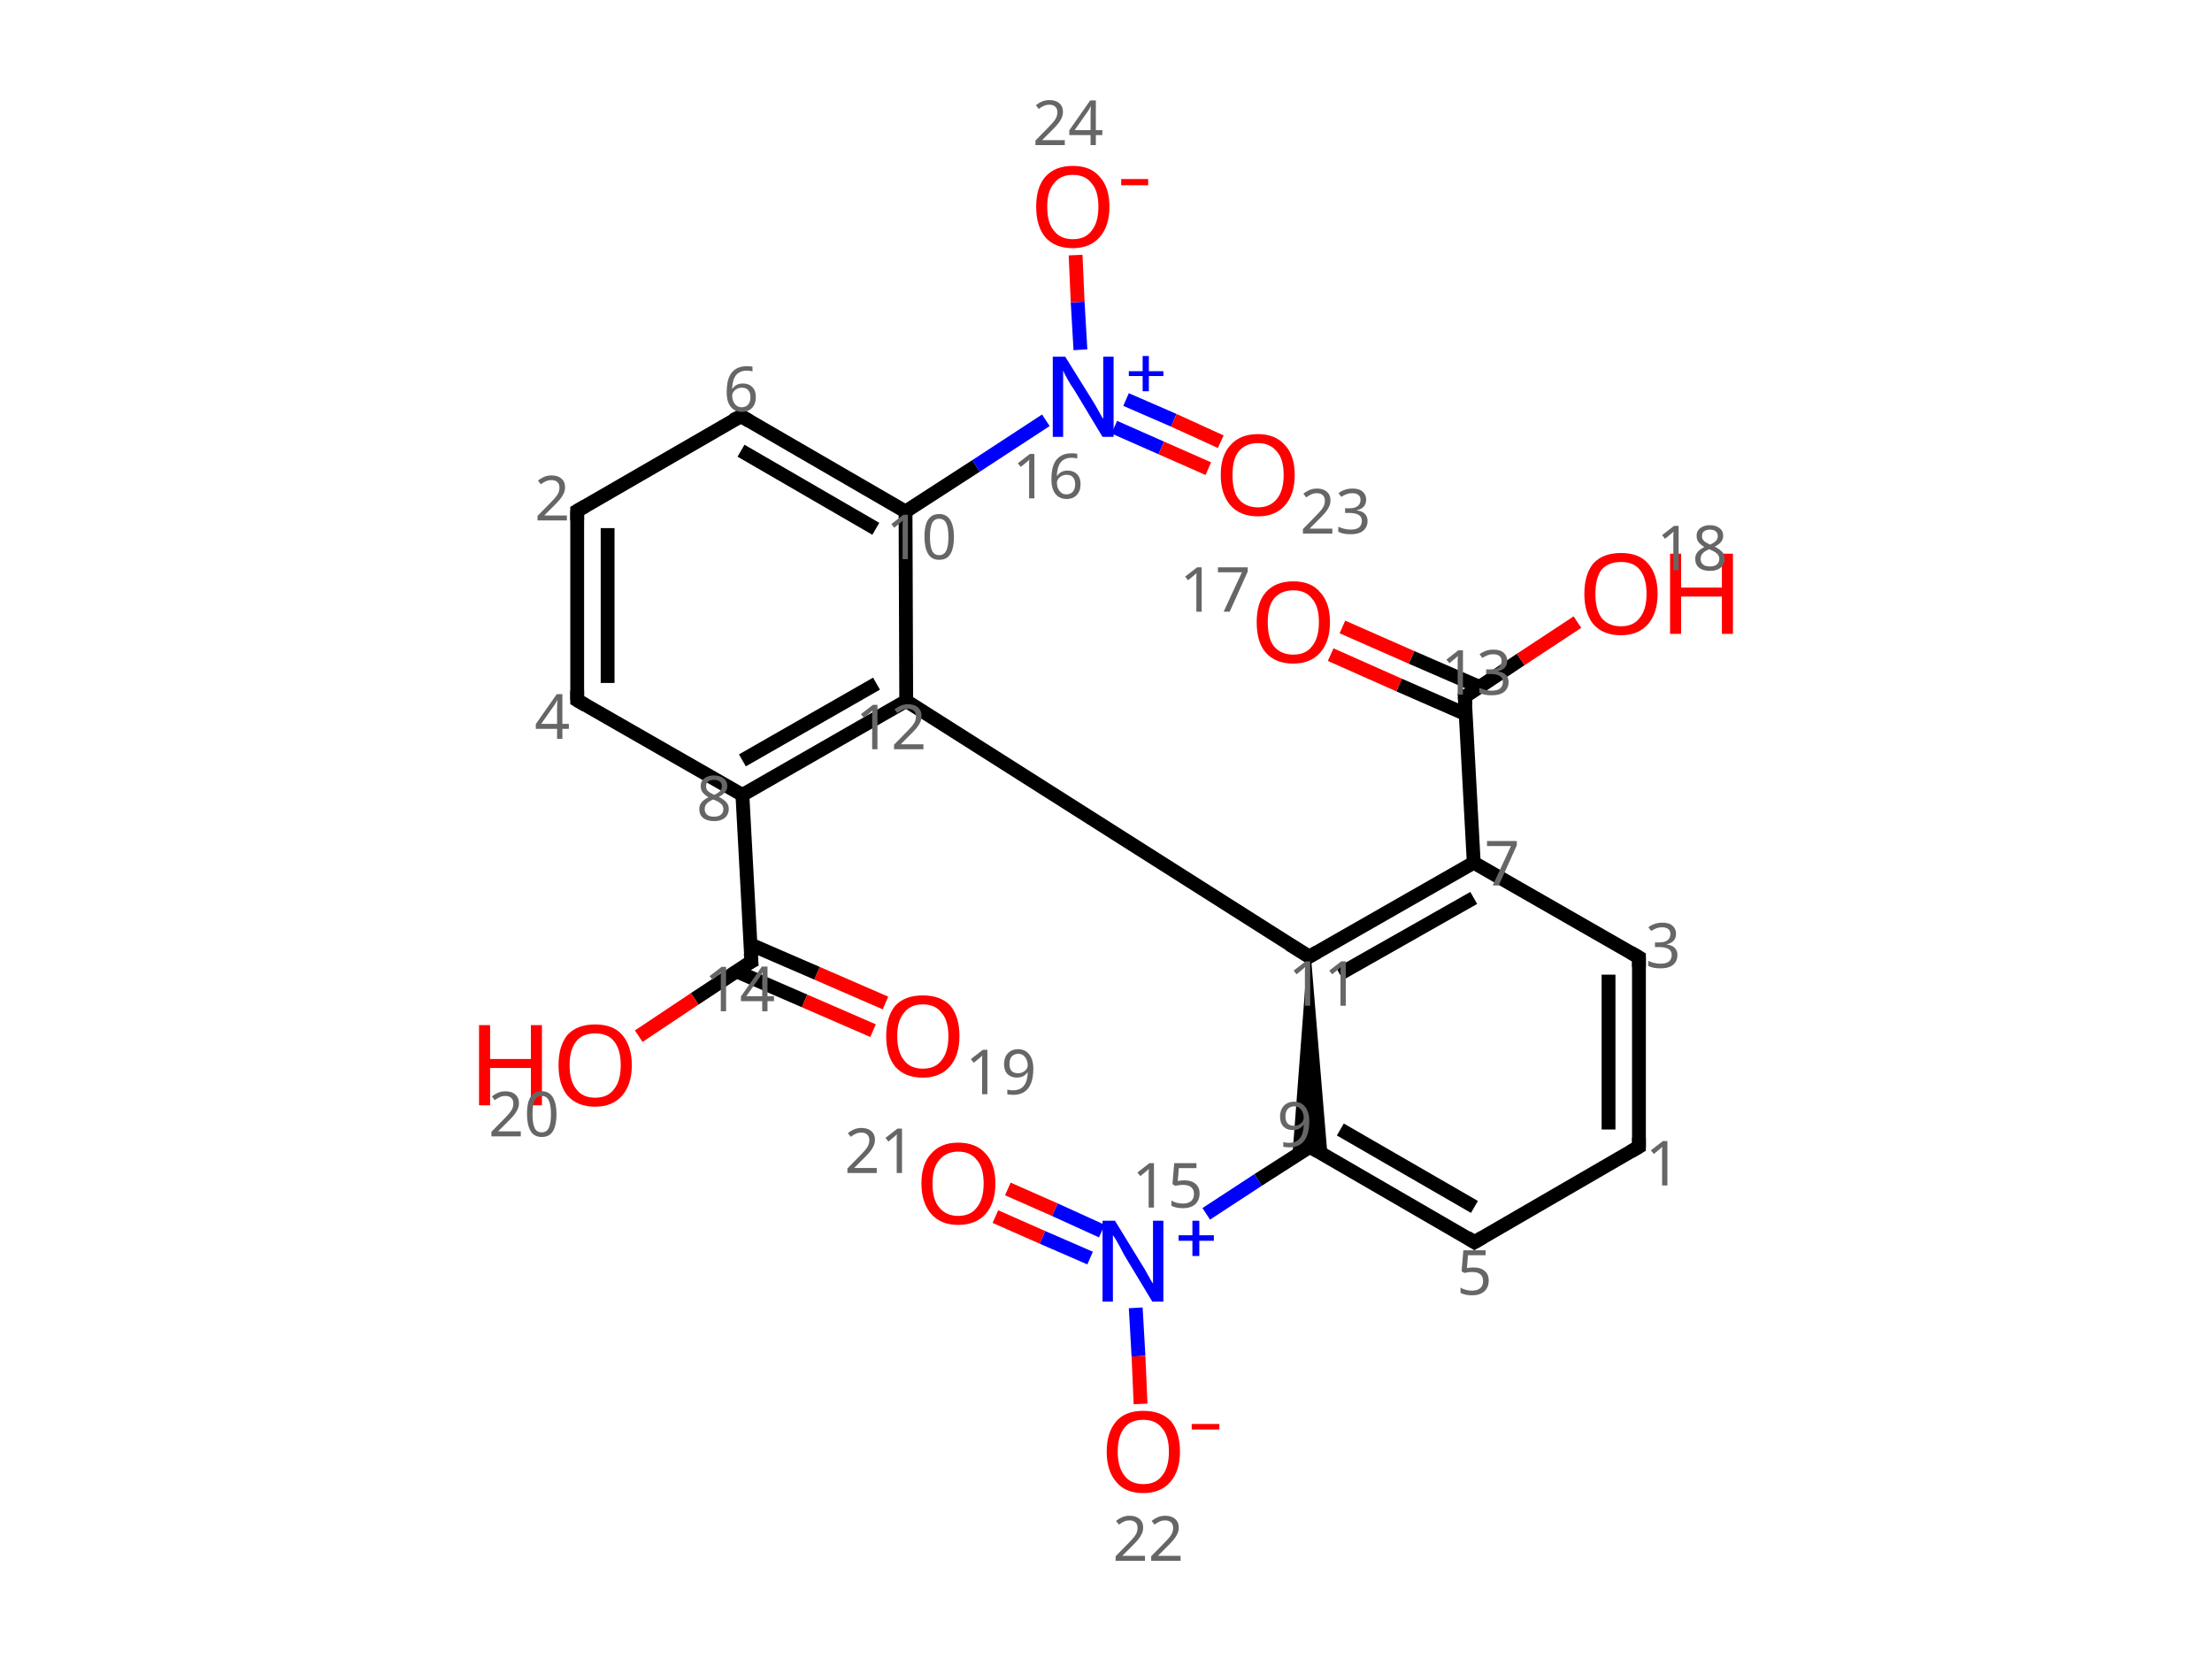
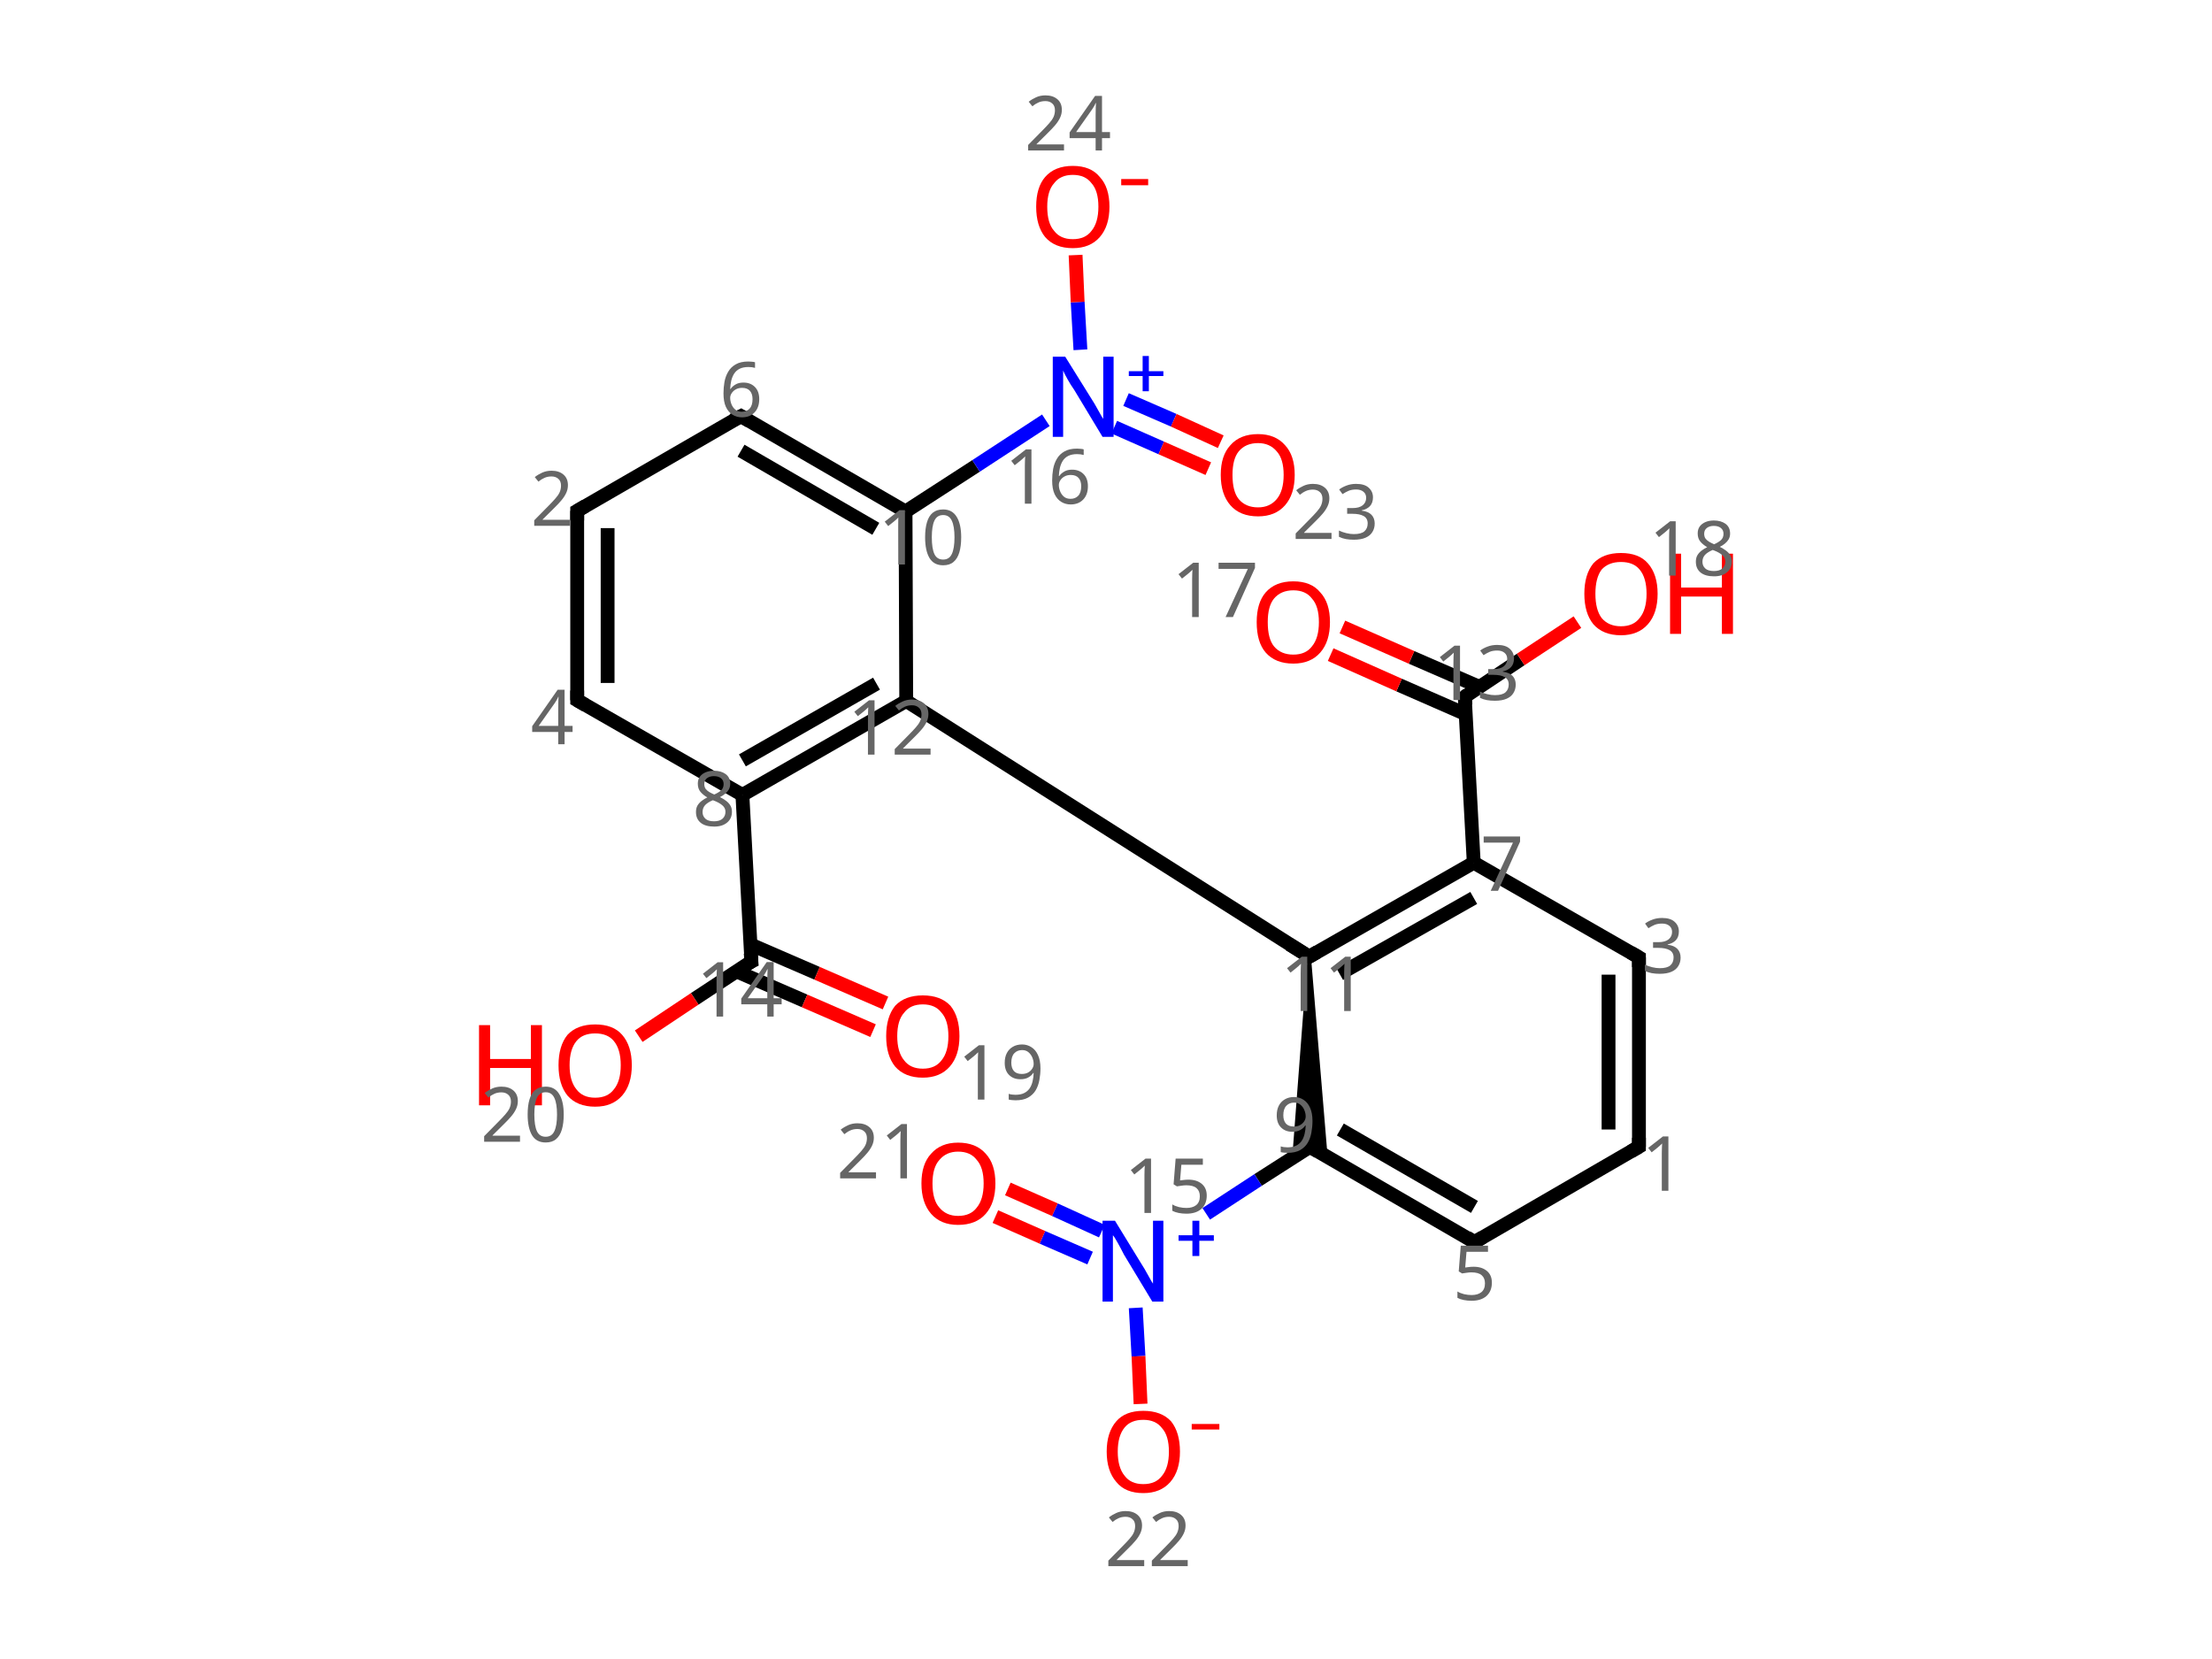
<svg xmlns="http://www.w3.org/2000/svg" version="1.1" baseProfile="full" xml:space="preserve" width="320px" height="240px" viewBox="0 0 320 240">
  <path class="bond-0 atom-12 atom-13" d="M 106.5,140.5 L 116.4,144.8" style="fill:none;fill-rule:evenodd;stroke:#000000;stroke-width:2.0px;stroke-linecap:butt;stroke-linejoin:miter;stroke-opacity:1" />
  <path class="bond-0 atom-12 atom-13" d="M 116.4,144.8 L 126.3,149.1" style="fill:none;fill-rule:evenodd;stroke:#FF0000;stroke-width:2.0px;stroke-linecap:butt;stroke-linejoin:miter;stroke-opacity:1" />
  <path class="bond-0 atom-12 atom-13" d="M 108.5,136.6 L 118.2,140.8" style="fill:none;fill-rule:evenodd;stroke:#000000;stroke-width:2.0px;stroke-linecap:butt;stroke-linejoin:miter;stroke-opacity:1" />
  <path class="bond-0 atom-12 atom-13" d="M 118.2,140.8 L 128.1,145.1" style="fill:none;fill-rule:evenodd;stroke:#FF0000;stroke-width:2.0px;stroke-linecap:butt;stroke-linejoin:miter;stroke-opacity:1" />
  <path class="bond-1 atom-12 atom-14" d="M 108.7,139.1 L 100.5,144.5" style="fill:none;fill-rule:evenodd;stroke:#000000;stroke-width:2.0px;stroke-linecap:butt;stroke-linejoin:miter;stroke-opacity:1" />
  <path class="bond-1 atom-12 atom-14" d="M 100.5,144.5 L 92.4,149.9" style="fill:none;fill-rule:evenodd;stroke:#FF0000;stroke-width:2.0px;stroke-linecap:butt;stroke-linejoin:miter;stroke-opacity:1" />
  <path class="bond-2 atom-6 atom-12" d="M 107.4,115.0 L 108.7,139.1" style="fill:none;fill-rule:evenodd;stroke:#000000;stroke-width:2.0px;stroke-linecap:butt;stroke-linejoin:miter;stroke-opacity:1" />
  <path class="bond-3 atom-15 atom-16" d="M 161.2,61.8 L 168.0,64.8" style="fill:none;fill-rule:evenodd;stroke:#0000FF;stroke-width:2.0px;stroke-linecap:butt;stroke-linejoin:miter;stroke-opacity:1" />
  <path class="bond-3 atom-15 atom-16" d="M 168.0,64.8 L 174.8,67.8" style="fill:none;fill-rule:evenodd;stroke:#FF0000;stroke-width:2.0px;stroke-linecap:butt;stroke-linejoin:miter;stroke-opacity:1" />
  <path class="bond-3 atom-15 atom-16" d="M 162.9,57.8 L 169.8,60.8" style="fill:none;fill-rule:evenodd;stroke:#0000FF;stroke-width:2.0px;stroke-linecap:butt;stroke-linejoin:miter;stroke-opacity:1" />
  <path class="bond-3 atom-15 atom-16" d="M 169.8,60.8 L 176.6,63.9" style="fill:none;fill-rule:evenodd;stroke:#FF0000;stroke-width:2.0px;stroke-linecap:butt;stroke-linejoin:miter;stroke-opacity:1" />
  <path class="bond-4 atom-15 atom-17" d="M 156.3,50.6 L 155.9,43.7" style="fill:none;fill-rule:evenodd;stroke:#0000FF;stroke-width:2.0px;stroke-linecap:butt;stroke-linejoin:miter;stroke-opacity:1" />
  <path class="bond-4 atom-15 atom-17" d="M 155.9,43.7 L 155.6,36.9" style="fill:none;fill-rule:evenodd;stroke:#FF0000;stroke-width:2.0px;stroke-linecap:butt;stroke-linejoin:miter;stroke-opacity:1" />
  <path class="bond-5 atom-8 atom-15" d="M 131.0,74.0 L 141.2,67.4" style="fill:none;fill-rule:evenodd;stroke:#000000;stroke-width:2.0px;stroke-linecap:butt;stroke-linejoin:miter;stroke-opacity:1" />
  <path class="bond-5 atom-8 atom-15" d="M 141.2,67.4 L 151.3,60.8" style="fill:none;fill-rule:evenodd;stroke:#0000FF;stroke-width:2.0px;stroke-linecap:butt;stroke-linejoin:miter;stroke-opacity:1" />
  <path class="bond-6 atom-18 atom-19" d="M 159.4,178.1 L 152.6,175.0" style="fill:none;fill-rule:evenodd;stroke:#0000FF;stroke-width:2.0px;stroke-linecap:butt;stroke-linejoin:miter;stroke-opacity:1" />
  <path class="bond-6 atom-18 atom-19" d="M 152.6,175.0 L 145.8,172.0" style="fill:none;fill-rule:evenodd;stroke:#FF0000;stroke-width:2.0px;stroke-linecap:butt;stroke-linejoin:miter;stroke-opacity:1" />
  <path class="bond-6 atom-18 atom-19" d="M 157.7,182.0 L 150.8,179.0" style="fill:none;fill-rule:evenodd;stroke:#0000FF;stroke-width:2.0px;stroke-linecap:butt;stroke-linejoin:miter;stroke-opacity:1" />
  <path class="bond-6 atom-18 atom-19" d="M 150.8,179.0 L 144.0,176.0" style="fill:none;fill-rule:evenodd;stroke:#FF0000;stroke-width:2.0px;stroke-linecap:butt;stroke-linejoin:miter;stroke-opacity:1" />
  <path class="bond-7 atom-18 atom-20" d="M 164.3,189.2 L 164.7,196.2" style="fill:none;fill-rule:evenodd;stroke:#0000FF;stroke-width:2.0px;stroke-linecap:butt;stroke-linejoin:miter;stroke-opacity:1" />
  <path class="bond-7 atom-18 atom-20" d="M 164.7,196.2 L 165.0,203.1" style="fill:none;fill-rule:evenodd;stroke:#FF0000;stroke-width:2.0px;stroke-linecap:butt;stroke-linejoin:miter;stroke-opacity:1" />
  <path class="bond-8 atom-2 atom-18" d="M 189.5,165.9 L 182.0,170.7" style="fill:none;fill-rule:evenodd;stroke:#000000;stroke-width:2.0px;stroke-linecap:butt;stroke-linejoin:miter;stroke-opacity:1" />
  <path class="bond-8 atom-2 atom-18" d="M 182.0,170.7 L 174.5,175.6" style="fill:none;fill-rule:evenodd;stroke:#0000FF;stroke-width:2.0px;stroke-linecap:butt;stroke-linejoin:miter;stroke-opacity:1" />
  <path class="bond-9 atom-21 atom-22" d="M 214.1,99.4 L 204.2,95.1" style="fill:none;fill-rule:evenodd;stroke:#000000;stroke-width:2.0px;stroke-linecap:butt;stroke-linejoin:miter;stroke-opacity:1" />
  <path class="bond-9 atom-21 atom-22" d="M 204.2,95.1 L 194.2,90.7" style="fill:none;fill-rule:evenodd;stroke:#FF0000;stroke-width:2.0px;stroke-linecap:butt;stroke-linejoin:miter;stroke-opacity:1" />
  <path class="bond-9 atom-21 atom-22" d="M 212.0,103.3 L 202.4,99.1" style="fill:none;fill-rule:evenodd;stroke:#000000;stroke-width:2.0px;stroke-linecap:butt;stroke-linejoin:miter;stroke-opacity:1" />
  <path class="bond-9 atom-21 atom-22" d="M 202.4,99.1 L 192.5,94.7" style="fill:none;fill-rule:evenodd;stroke:#FF0000;stroke-width:2.0px;stroke-linecap:butt;stroke-linejoin:miter;stroke-opacity:1" />
  <path class="bond-10 atom-21 atom-23" d="M 211.9,100.8 L 220.0,95.4" style="fill:none;fill-rule:evenodd;stroke:#000000;stroke-width:2.0px;stroke-linecap:butt;stroke-linejoin:miter;stroke-opacity:1" />
  <path class="bond-10 atom-21 atom-23" d="M 220.0,95.4 L 228.2,90.0" style="fill:none;fill-rule:evenodd;stroke:#FF0000;stroke-width:2.0px;stroke-linecap:butt;stroke-linejoin:miter;stroke-opacity:1" />
  <path class="bond-11 atom-0 atom-21" d="M 213.2,124.8 L 211.9,100.8" style="fill:none;fill-rule:evenodd;stroke:#000000;stroke-width:2.0px;stroke-linecap:butt;stroke-linejoin:miter;stroke-opacity:1" />
  <path class="bond-12 atom-0 atom-5" d="M 213.2,124.8 L 237.1,138.5" style="fill:none;fill-rule:evenodd;stroke:#000000;stroke-width:2.0px;stroke-linecap:butt;stroke-linejoin:miter;stroke-opacity:1" />
  <path class="bond-13 atom-0 atom-1" d="M 213.2,124.8 L 189.4,138.4" style="fill:none;fill-rule:evenodd;stroke:#000000;stroke-width:2.0px;stroke-linecap:butt;stroke-linejoin:miter;stroke-opacity:1" />
  <path class="bond-13 atom-0 atom-1" d="M 213.2,129.9 L 193.8,140.9" style="fill:none;fill-rule:evenodd;stroke:#000000;stroke-width:2.0px;stroke-linecap:butt;stroke-linejoin:miter;stroke-opacity:1" />
  <path class="bond-14 atom-1 atom-2" d="M 189.4,138.4 L 191.8,167.2 L 189.5,165.9 L 187.2,167.4 Z" style="fill:#000000;fill-rule:evenodd;fill-opacity:1;stroke:#000000;stroke-width:0.5px;stroke-linecap:butt;stroke-linejoin:miter;stroke-miterlimit:10;stroke-opacity:1;" />
  <path class="bond-15 atom-1 atom-7" d="M 189.4,138.4 L 131.1,101.4" style="fill:none;fill-rule:evenodd;stroke:#000000;stroke-width:2.0px;stroke-linecap:butt;stroke-linejoin:miter;stroke-opacity:1" />
  <path class="bond-16 atom-2 atom-3" d="M 189.5,165.9 L 213.3,179.7" style="fill:none;fill-rule:evenodd;stroke:#000000;stroke-width:2.0px;stroke-linecap:butt;stroke-linejoin:miter;stroke-opacity:1" />
  <path class="bond-16 atom-2 atom-3" d="M 193.9,163.4 L 213.3,174.6" style="fill:none;fill-rule:evenodd;stroke:#000000;stroke-width:2.0px;stroke-linecap:butt;stroke-linejoin:miter;stroke-opacity:1" />
  <path class="bond-17 atom-4 atom-3" d="M 237.1,165.9 L 213.3,179.7" style="fill:none;fill-rule:evenodd;stroke:#000000;stroke-width:2.0px;stroke-linecap:butt;stroke-linejoin:miter;stroke-opacity:1" />
  <path class="bond-18 atom-4 atom-5" d="M 237.1,165.9 L 237.1,138.5" style="fill:none;fill-rule:evenodd;stroke:#000000;stroke-width:2.0px;stroke-linecap:butt;stroke-linejoin:miter;stroke-opacity:1" />
  <path class="bond-18 atom-4 atom-5" d="M 232.7,163.4 L 232.7,141.0" style="fill:none;fill-rule:evenodd;stroke:#000000;stroke-width:2.0px;stroke-linecap:butt;stroke-linejoin:miter;stroke-opacity:1" />
  <path class="bond-19 atom-7 atom-6" d="M 131.1,101.4 L 107.4,115.0" style="fill:none;fill-rule:evenodd;stroke:#000000;stroke-width:2.0px;stroke-linecap:butt;stroke-linejoin:miter;stroke-opacity:1" />
  <path class="bond-19 atom-7 atom-6" d="M 126.8,98.9 L 107.4,110.0" style="fill:none;fill-rule:evenodd;stroke:#000000;stroke-width:2.0px;stroke-linecap:butt;stroke-linejoin:miter;stroke-opacity:1" />
  <path class="bond-20 atom-6 atom-10" d="M 107.4,115.0 L 83.5,101.3" style="fill:none;fill-rule:evenodd;stroke:#000000;stroke-width:2.0px;stroke-linecap:butt;stroke-linejoin:miter;stroke-opacity:1" />
  <path class="bond-21 atom-7 atom-8" d="M 131.1,101.4 L 131.0,74.0" style="fill:none;fill-rule:evenodd;stroke:#000000;stroke-width:2.0px;stroke-linecap:butt;stroke-linejoin:miter;stroke-opacity:1" />
  <path class="bond-22 atom-8 atom-9" d="M 131.0,74.0 L 107.2,60.2" style="fill:none;fill-rule:evenodd;stroke:#000000;stroke-width:2.0px;stroke-linecap:butt;stroke-linejoin:miter;stroke-opacity:1" />
  <path class="bond-22 atom-8 atom-9" d="M 126.7,76.5 L 107.2,65.2" style="fill:none;fill-rule:evenodd;stroke:#000000;stroke-width:2.0px;stroke-linecap:butt;stroke-linejoin:miter;stroke-opacity:1" />
  <path class="bond-23 atom-9 atom-11" d="M 107.2,60.2 L 83.5,73.9" style="fill:none;fill-rule:evenodd;stroke:#000000;stroke-width:2.0px;stroke-linecap:butt;stroke-linejoin:miter;stroke-opacity:1" />
  <path class="bond-24 atom-11 atom-10" d="M 83.5,73.9 L 83.5,101.3" style="fill:none;fill-rule:evenodd;stroke:#000000;stroke-width:2.0px;stroke-linecap:butt;stroke-linejoin:miter;stroke-opacity:1" />
  <path class="bond-24 atom-11 atom-10" d="M 87.9,76.4 L 87.9,98.8" style="fill:none;fill-rule:evenodd;stroke:#000000;stroke-width:2.0px;stroke-linecap:butt;stroke-linejoin:miter;stroke-opacity:1" />
  <path d="M 190.6,137.7 L 189.4,138.4 L 186.5,136.6" style="fill:none;stroke:#000000;stroke-width:2.0px;stroke-linecap:butt;stroke-linejoin:miter;stroke-miterlimit:10;stroke-opacity:1;" />
  <path d="M 189.2,166.1 L 189.5,165.9 L 190.7,166.6" style="fill:none;stroke:#000000;stroke-width:2.0px;stroke-linecap:butt;stroke-linejoin:miter;stroke-miterlimit:10;stroke-opacity:1;" />
  <path d="M 212.2,179.0 L 213.3,179.7 L 214.5,179.0" style="fill:none;stroke:#000000;stroke-width:2.0px;stroke-linecap:butt;stroke-linejoin:miter;stroke-miterlimit:10;stroke-opacity:1;" />
  <path d="M 235.9,166.6 L 237.1,165.9 L 237.1,164.6" style="fill:none;stroke:#000000;stroke-width:2.0px;stroke-linecap:butt;stroke-linejoin:miter;stroke-miterlimit:10;stroke-opacity:1;" />
  <path d="M 235.9,137.8 L 237.1,138.5 L 237.1,139.9" style="fill:none;stroke:#000000;stroke-width:2.0px;stroke-linecap:butt;stroke-linejoin:miter;stroke-miterlimit:10;stroke-opacity:1;" />
  <path d="M 108.4,60.9 L 107.2,60.2 L 106.0,60.8" style="fill:none;stroke:#000000;stroke-width:2.0px;stroke-linecap:butt;stroke-linejoin:miter;stroke-miterlimit:10;stroke-opacity:1;" />
  <path d="M 84.7,102.0 L 83.5,101.3 L 83.5,99.9" style="fill:none;stroke:#000000;stroke-width:2.0px;stroke-linecap:butt;stroke-linejoin:miter;stroke-miterlimit:10;stroke-opacity:1;" />
  <path d="M 84.7,73.2 L 83.5,73.9 L 83.5,75.3" style="fill:none;stroke:#000000;stroke-width:2.0px;stroke-linecap:butt;stroke-linejoin:miter;stroke-miterlimit:10;stroke-opacity:1;" />
  <path d="M 108.3,139.3 L 108.7,139.1 L 108.6,137.9" style="fill:none;stroke:#000000;stroke-width:2.0px;stroke-linecap:butt;stroke-linejoin:miter;stroke-miterlimit:10;stroke-opacity:1;" />
  <path d="M 212.3,100.5 L 211.9,100.8 L 212.0,102.0" style="fill:none;stroke:#000000;stroke-width:2.0px;stroke-linecap:butt;stroke-linejoin:miter;stroke-miterlimit:10;stroke-opacity:1;" />
  <path class="atom-13" d="M 128.2 149.9 Q 128.2 147.1, 129.5 145.5 Q 130.9 144.0, 133.5 144.0 Q 136.1 144.0, 137.5 145.5 Q 138.8 147.1, 138.8 149.9 Q 138.8 152.7, 137.4 154.3 Q 136.0 155.9, 133.5 155.9 Q 130.9 155.9, 129.5 154.3 Q 128.2 152.7, 128.2 149.9 M 133.5 154.6 Q 135.3 154.6, 136.2 153.4 Q 137.2 152.2, 137.2 149.9 Q 137.2 147.6, 136.2 146.5 Q 135.3 145.3, 133.5 145.3 Q 131.7 145.3, 130.8 146.5 Q 129.8 147.6, 129.8 149.9 Q 129.8 152.2, 130.8 153.4 Q 131.7 154.6, 133.5 154.6 " fill="#FF0000" />
  <path class="atom-14" d="M 69.3 148.3 L 70.9 148.3 L 70.9 153.2 L 76.8 153.2 L 76.8 148.3 L 78.4 148.3 L 78.4 159.9 L 76.8 159.9 L 76.8 154.5 L 70.9 154.5 L 70.9 159.9 L 69.3 159.9 L 69.3 148.3 " fill="#FF0000" />
  <path class="atom-14" d="M 80.8 154.1 Q 80.8 151.3, 82.1 149.7 Q 83.5 148.2, 86.1 148.2 Q 88.7 148.2, 90.0 149.7 Q 91.4 151.3, 91.4 154.1 Q 91.4 156.9, 90.0 158.5 Q 88.6 160.1, 86.1 160.1 Q 83.5 160.1, 82.1 158.5 Q 80.8 156.9, 80.8 154.1 M 86.1 158.8 Q 87.9 158.8, 88.8 157.6 Q 89.8 156.4, 89.8 154.1 Q 89.8 151.8, 88.8 150.6 Q 87.9 149.5, 86.1 149.5 Q 84.3 149.5, 83.4 150.6 Q 82.4 151.8, 82.4 154.1 Q 82.4 156.4, 83.4 157.6 Q 84.3 158.8, 86.1 158.8 " fill="#FF0000" />
  <path class="atom-15" d="M 154.1 51.6 L 157.9 57.7 Q 158.3 58.3, 158.9 59.4 Q 159.5 60.5, 159.6 60.6 L 159.6 51.6 L 161.1 51.6 L 161.1 63.2 L 159.5 63.2 L 155.4 56.4 Q 154.9 55.7, 154.4 54.8 Q 153.9 53.9, 153.8 53.6 L 153.8 63.2 L 152.3 63.2 L 152.3 51.6 L 154.1 51.6 " fill="#0000FF" />
  <path class="atom-15" d="M 163.3 53.7 L 165.3 53.7 L 165.3 51.5 L 166.2 51.5 L 166.2 53.7 L 168.3 53.7 L 168.3 54.4 L 166.2 54.4 L 166.2 56.6 L 165.3 56.6 L 165.3 54.4 L 163.3 54.4 L 163.3 53.7 " fill="#0000FF" />
  <path class="atom-16" d="M 176.6 68.7 Q 176.6 65.9, 178.0 64.4 Q 179.4 62.8, 182.0 62.8 Q 184.5 62.8, 185.9 64.4 Q 187.3 65.9, 187.3 68.7 Q 187.3 71.5, 185.9 73.1 Q 184.5 74.7, 182.0 74.7 Q 179.4 74.7, 178.0 73.1 Q 176.6 71.5, 176.6 68.7 M 182.0 73.4 Q 183.7 73.4, 184.7 72.2 Q 185.7 71.0, 185.7 68.7 Q 185.7 66.4, 184.7 65.3 Q 183.7 64.1, 182.0 64.1 Q 180.2 64.1, 179.2 65.3 Q 178.3 66.4, 178.3 68.7 Q 178.3 71.1, 179.2 72.2 Q 180.2 73.4, 182.0 73.4 " fill="#FF0000" />
  <path class="atom-17" d="M 149.9 29.9 Q 149.9 27.1, 151.2 25.6 Q 152.6 24.0, 155.2 24.0 Q 157.8 24.0, 159.1 25.6 Q 160.5 27.1, 160.5 29.9 Q 160.5 32.7, 159.1 34.3 Q 157.7 35.9, 155.2 35.9 Q 152.6 35.9, 151.2 34.3 Q 149.9 32.7, 149.9 29.9 M 155.2 34.6 Q 157.0 34.6, 157.9 33.4 Q 158.9 32.2, 158.9 29.9 Q 158.9 27.6, 157.9 26.5 Q 157.0 25.3, 155.2 25.3 Q 153.4 25.3, 152.5 26.5 Q 151.5 27.6, 151.5 29.9 Q 151.5 32.3, 152.5 33.4 Q 153.4 34.6, 155.2 34.6 " fill="#FF0000" />
  <path class="atom-17" d="M 162.2 25.9 L 166.1 25.9 L 166.1 26.8 L 162.2 26.8 L 162.2 25.9 " fill="#FF0000" />
  <path class="atom-18" d="M 161.3 176.6 L 165.1 182.8 Q 165.5 183.4, 166.1 184.5 Q 166.7 185.6, 166.8 185.7 L 166.8 176.6 L 168.3 176.6 L 168.3 188.3 L 166.7 188.3 L 162.6 181.5 Q 162.2 180.7, 161.7 179.8 Q 161.2 178.9, 161.0 178.7 L 161.0 188.3 L 159.5 188.3 L 159.5 176.6 L 161.3 176.6 " fill="#0000FF" />
  <path class="atom-18" d="M 170.5 178.7 L 172.5 178.7 L 172.5 176.6 L 173.5 176.6 L 173.5 178.7 L 175.6 178.7 L 175.6 179.5 L 173.5 179.5 L 173.5 181.7 L 172.5 181.7 L 172.5 179.5 L 170.5 179.5 L 170.5 178.7 " fill="#0000FF" />
  <path class="atom-19" d="M 133.3 171.2 Q 133.3 168.4, 134.7 166.9 Q 136.1 165.3, 138.6 165.3 Q 141.2 165.3, 142.6 166.9 Q 144.0 168.4, 144.0 171.2 Q 144.0 174.0, 142.6 175.6 Q 141.2 177.2, 138.6 177.2 Q 136.1 177.2, 134.7 175.6 Q 133.3 174.0, 133.3 171.2 M 138.6 175.9 Q 140.4 175.9, 141.3 174.7 Q 142.3 173.5, 142.3 171.2 Q 142.3 168.9, 141.3 167.8 Q 140.4 166.6, 138.6 166.6 Q 136.9 166.6, 135.9 167.8 Q 134.9 168.9, 134.9 171.2 Q 134.9 173.6, 135.9 174.7 Q 136.9 175.9, 138.6 175.9 " fill="#FF0000" />
  <path class="atom-20" d="M 160.1 210.0 Q 160.1 207.2, 161.5 205.6 Q 162.8 204.1, 165.4 204.1 Q 168.0 204.1, 169.4 205.6 Q 170.7 207.2, 170.7 210.0 Q 170.7 212.8, 169.3 214.4 Q 167.9 216.0, 165.4 216.0 Q 162.8 216.0, 161.5 214.4 Q 160.1 212.8, 160.1 210.0 M 165.4 214.7 Q 167.2 214.7, 168.1 213.5 Q 169.1 212.3, 169.1 210.0 Q 169.1 207.7, 168.1 206.6 Q 167.2 205.4, 165.4 205.4 Q 163.6 205.4, 162.7 206.5 Q 161.7 207.7, 161.7 210.0 Q 161.7 212.3, 162.7 213.5 Q 163.6 214.7, 165.4 214.7 " fill="#FF0000" />
  <path class="atom-20" d="M 172.4 206.0 L 176.4 206.0 L 176.4 206.8 L 172.4 206.8 L 172.4 206.0 " fill="#FF0000" />
  <path class="atom-22" d="M 181.8 90.0 Q 181.8 87.2, 183.1 85.7 Q 184.5 84.1, 187.1 84.1 Q 189.7 84.1, 191.0 85.7 Q 192.4 87.2, 192.4 90.0 Q 192.4 92.8, 191.0 94.4 Q 189.6 96.0, 187.1 96.0 Q 184.5 96.0, 183.1 94.4 Q 181.8 92.9, 181.8 90.0 M 187.1 94.7 Q 188.9 94.7, 189.8 93.5 Q 190.8 92.3, 190.8 90.0 Q 190.8 87.7, 189.8 86.6 Q 188.9 85.4, 187.1 85.4 Q 185.3 85.4, 184.3 86.6 Q 183.4 87.7, 183.4 90.0 Q 183.4 92.4, 184.3 93.5 Q 185.3 94.7, 187.1 94.7 " fill="#FF0000" />
  <path class="atom-23" d="M 229.2 85.9 Q 229.2 83.1, 230.5 81.5 Q 231.9 80.0, 234.5 80.0 Q 237.1 80.0, 238.4 81.5 Q 239.8 83.1, 239.8 85.9 Q 239.8 88.7, 238.4 90.3 Q 237.0 91.9, 234.5 91.9 Q 231.9 91.9, 230.5 90.3 Q 229.2 88.7, 229.2 85.9 M 234.5 90.6 Q 236.3 90.6, 237.2 89.4 Q 238.2 88.2, 238.2 85.9 Q 238.2 83.6, 237.2 82.4 Q 236.3 81.3, 234.5 81.3 Q 232.7 81.3, 231.7 82.4 Q 230.8 83.6, 230.8 85.9 Q 230.8 88.2, 231.7 89.4 Q 232.7 90.6, 234.5 90.6 " fill="#FF0000" />
  <path class="atom-23" d="M 241.6 80.1 L 243.2 80.1 L 243.2 85.0 L 249.1 85.0 L 249.1 80.1 L 250.7 80.1 L 250.7 91.7 L 249.1 91.7 L 249.1 86.3 L 243.2 86.3 L 243.2 91.7 L 241.6 91.7 L 241.6 80.1 " fill="#FF0000" />
-   <text x="217.3" y="124.6" font-size="9" fill="#666" font-family="sans-serif" text-anchor="middle" dominant-baseline="central">7</text>
-   <text x="191.5" y="142.0" font-size="9" fill="#666" font-family="sans-serif" text-anchor="middle" dominant-baseline="central">11</text>
-   <text x="187.3" y="162.4" font-size="9" fill="#666" font-family="sans-serif" text-anchor="middle" dominant-baseline="central">9</text>
-   <text x="213.3" y="183.8" font-size="9" fill="#666" font-family="sans-serif" text-anchor="middle" dominant-baseline="central">5</text>
-   <text x="240.6" y="168.0" font-size="9" fill="#666" font-family="sans-serif" text-anchor="middle" dominant-baseline="central">1</text>
-   <text x="240.6" y="136.5" font-size="9" fill="#666" font-family="sans-serif" text-anchor="middle" dominant-baseline="central">3</text>
-   <text x="103.3" y="115.2" font-size="9" fill="#666" font-family="sans-serif" text-anchor="middle" dominant-baseline="central">8</text>
-   <text x="128.9" y="104.9" font-size="9" fill="#666" font-family="sans-serif" text-anchor="middle" dominant-baseline="central">12</text>
-   <text x="133.3" y="77.4" font-size="9" fill="#666" font-family="sans-serif" text-anchor="middle" dominant-baseline="central">10</text>
-   <text x="107.2" y="56.0" font-size="9" fill="#666" font-family="sans-serif" text-anchor="middle" dominant-baseline="central">6</text>
-   <text x="79.9" y="103.4" font-size="9" fill="#666" font-family="sans-serif" text-anchor="middle" dominant-baseline="central">4</text>
-   <text x="79.9" y="71.8" font-size="9" fill="#666" font-family="sans-serif" text-anchor="middle" dominant-baseline="central">2</text>
-   <text x="107.0" y="142.8" font-size="9" fill="#666" font-family="sans-serif" text-anchor="middle" dominant-baseline="central">14</text>
-   <text x="144.8" y="154.8" font-size="9" fill="#666" font-family="sans-serif" text-anchor="middle" dominant-baseline="central">19</text>
-   <text x="75.8" y="160.9" font-size="9" fill="#666" font-family="sans-serif" text-anchor="middle" dominant-baseline="central">20</text>
-   <text x="151.6" y="68.6" font-size="9" fill="#666" font-family="sans-serif" text-anchor="middle" dominant-baseline="central">16</text>
-   <text x="193.2" y="73.7" font-size="9" fill="#666" font-family="sans-serif" text-anchor="middle" dominant-baseline="central">23</text>
-   <text x="154.5" y="17.5" font-size="9" fill="#666" font-family="sans-serif" text-anchor="middle" dominant-baseline="central">24</text>
-   <text x="168.9" y="171.2" font-size="9" fill="#666" font-family="sans-serif" text-anchor="middle" dominant-baseline="central">15</text>
-   <text x="127.3" y="166.2" font-size="9" fill="#666" font-family="sans-serif" text-anchor="middle" dominant-baseline="central">21</text>
-   <text x="166.1" y="222.3" font-size="9" fill="#666" font-family="sans-serif" text-anchor="middle" dominant-baseline="central">22</text>
-   <text x="213.6" y="97.0" font-size="9" fill="#666" font-family="sans-serif" text-anchor="middle" dominant-baseline="central">13</text>
-   <text x="175.8" y="85.0" font-size="9" fill="#666" font-family="sans-serif" text-anchor="middle" dominant-baseline="central">17</text>
-   <text x="244.8" y="79.0" font-size="9" fill="#666" font-family="sans-serif" text-anchor="middle" dominant-baseline="central">18</text>
+   <text x="217.3" y="124.6" font-size="11" fill="#666" font-family="sans-serif" text-anchor="middle" dominant-baseline="central">7</text>
+   <text x="191.5" y="142.0" font-size="11" fill="#666" font-family="sans-serif" text-anchor="middle" dominant-baseline="central">11</text>
+   <text x="187.3" y="162.4" font-size="11" fill="#666" font-family="sans-serif" text-anchor="middle" dominant-baseline="central">9</text>
+   <text x="213.3" y="183.8" font-size="11" fill="#666" font-family="sans-serif" text-anchor="middle" dominant-baseline="central">5</text>
+   <text x="240.6" y="168.0" font-size="11" fill="#666" font-family="sans-serif" text-anchor="middle" dominant-baseline="central">1</text>
+   <text x="240.6" y="136.5" font-size="11" fill="#666" font-family="sans-serif" text-anchor="middle" dominant-baseline="central">3</text>
+   <text x="103.3" y="115.2" font-size="11" fill="#666" font-family="sans-serif" text-anchor="middle" dominant-baseline="central">8</text>
+   <text x="128.9" y="104.9" font-size="11" fill="#666" font-family="sans-serif" text-anchor="middle" dominant-baseline="central">12</text>
+   <text x="133.3" y="77.4" font-size="11" fill="#666" font-family="sans-serif" text-anchor="middle" dominant-baseline="central">10</text>
+   <text x="107.2" y="56.0" font-size="11" fill="#666" font-family="sans-serif" text-anchor="middle" dominant-baseline="central">6</text>
+   <text x="79.9" y="103.4" font-size="11" fill="#666" font-family="sans-serif" text-anchor="middle" dominant-baseline="central">4</text>
+   <text x="79.9" y="71.8" font-size="11" fill="#666" font-family="sans-serif" text-anchor="middle" dominant-baseline="central">2</text>
+   <text x="107.0" y="142.8" font-size="11" fill="#666" font-family="sans-serif" text-anchor="middle" dominant-baseline="central">14</text>
+   <text x="144.8" y="154.8" font-size="11" fill="#666" font-family="sans-serif" text-anchor="middle" dominant-baseline="central">19</text>
+   <text x="75.8" y="160.9" font-size="11" fill="#666" font-family="sans-serif" text-anchor="middle" dominant-baseline="central">20</text>
+   <text x="151.6" y="68.6" font-size="11" fill="#666" font-family="sans-serif" text-anchor="middle" dominant-baseline="central">16</text>
+   <text x="193.2" y="73.7" font-size="11" fill="#666" font-family="sans-serif" text-anchor="middle" dominant-baseline="central">23</text>
+   <text x="154.5" y="17.5" font-size="11" fill="#666" font-family="sans-serif" text-anchor="middle" dominant-baseline="central">24</text>
+   <text x="168.9" y="171.2" font-size="11" fill="#666" font-family="sans-serif" text-anchor="middle" dominant-baseline="central">15</text>
+   <text x="127.3" y="166.2" font-size="11" fill="#666" font-family="sans-serif" text-anchor="middle" dominant-baseline="central">21</text>
+   <text x="166.1" y="222.3" font-size="11" fill="#666" font-family="sans-serif" text-anchor="middle" dominant-baseline="central">22</text>
+   <text x="213.6" y="97.0" font-size="11" fill="#666" font-family="sans-serif" text-anchor="middle" dominant-baseline="central">13</text>
+   <text x="175.8" y="85.0" font-size="11" fill="#666" font-family="sans-serif" text-anchor="middle" dominant-baseline="central">17</text>
+   <text x="244.8" y="79.0" font-size="11" fill="#666" font-family="sans-serif" text-anchor="middle" dominant-baseline="central">18</text>
</svg>
